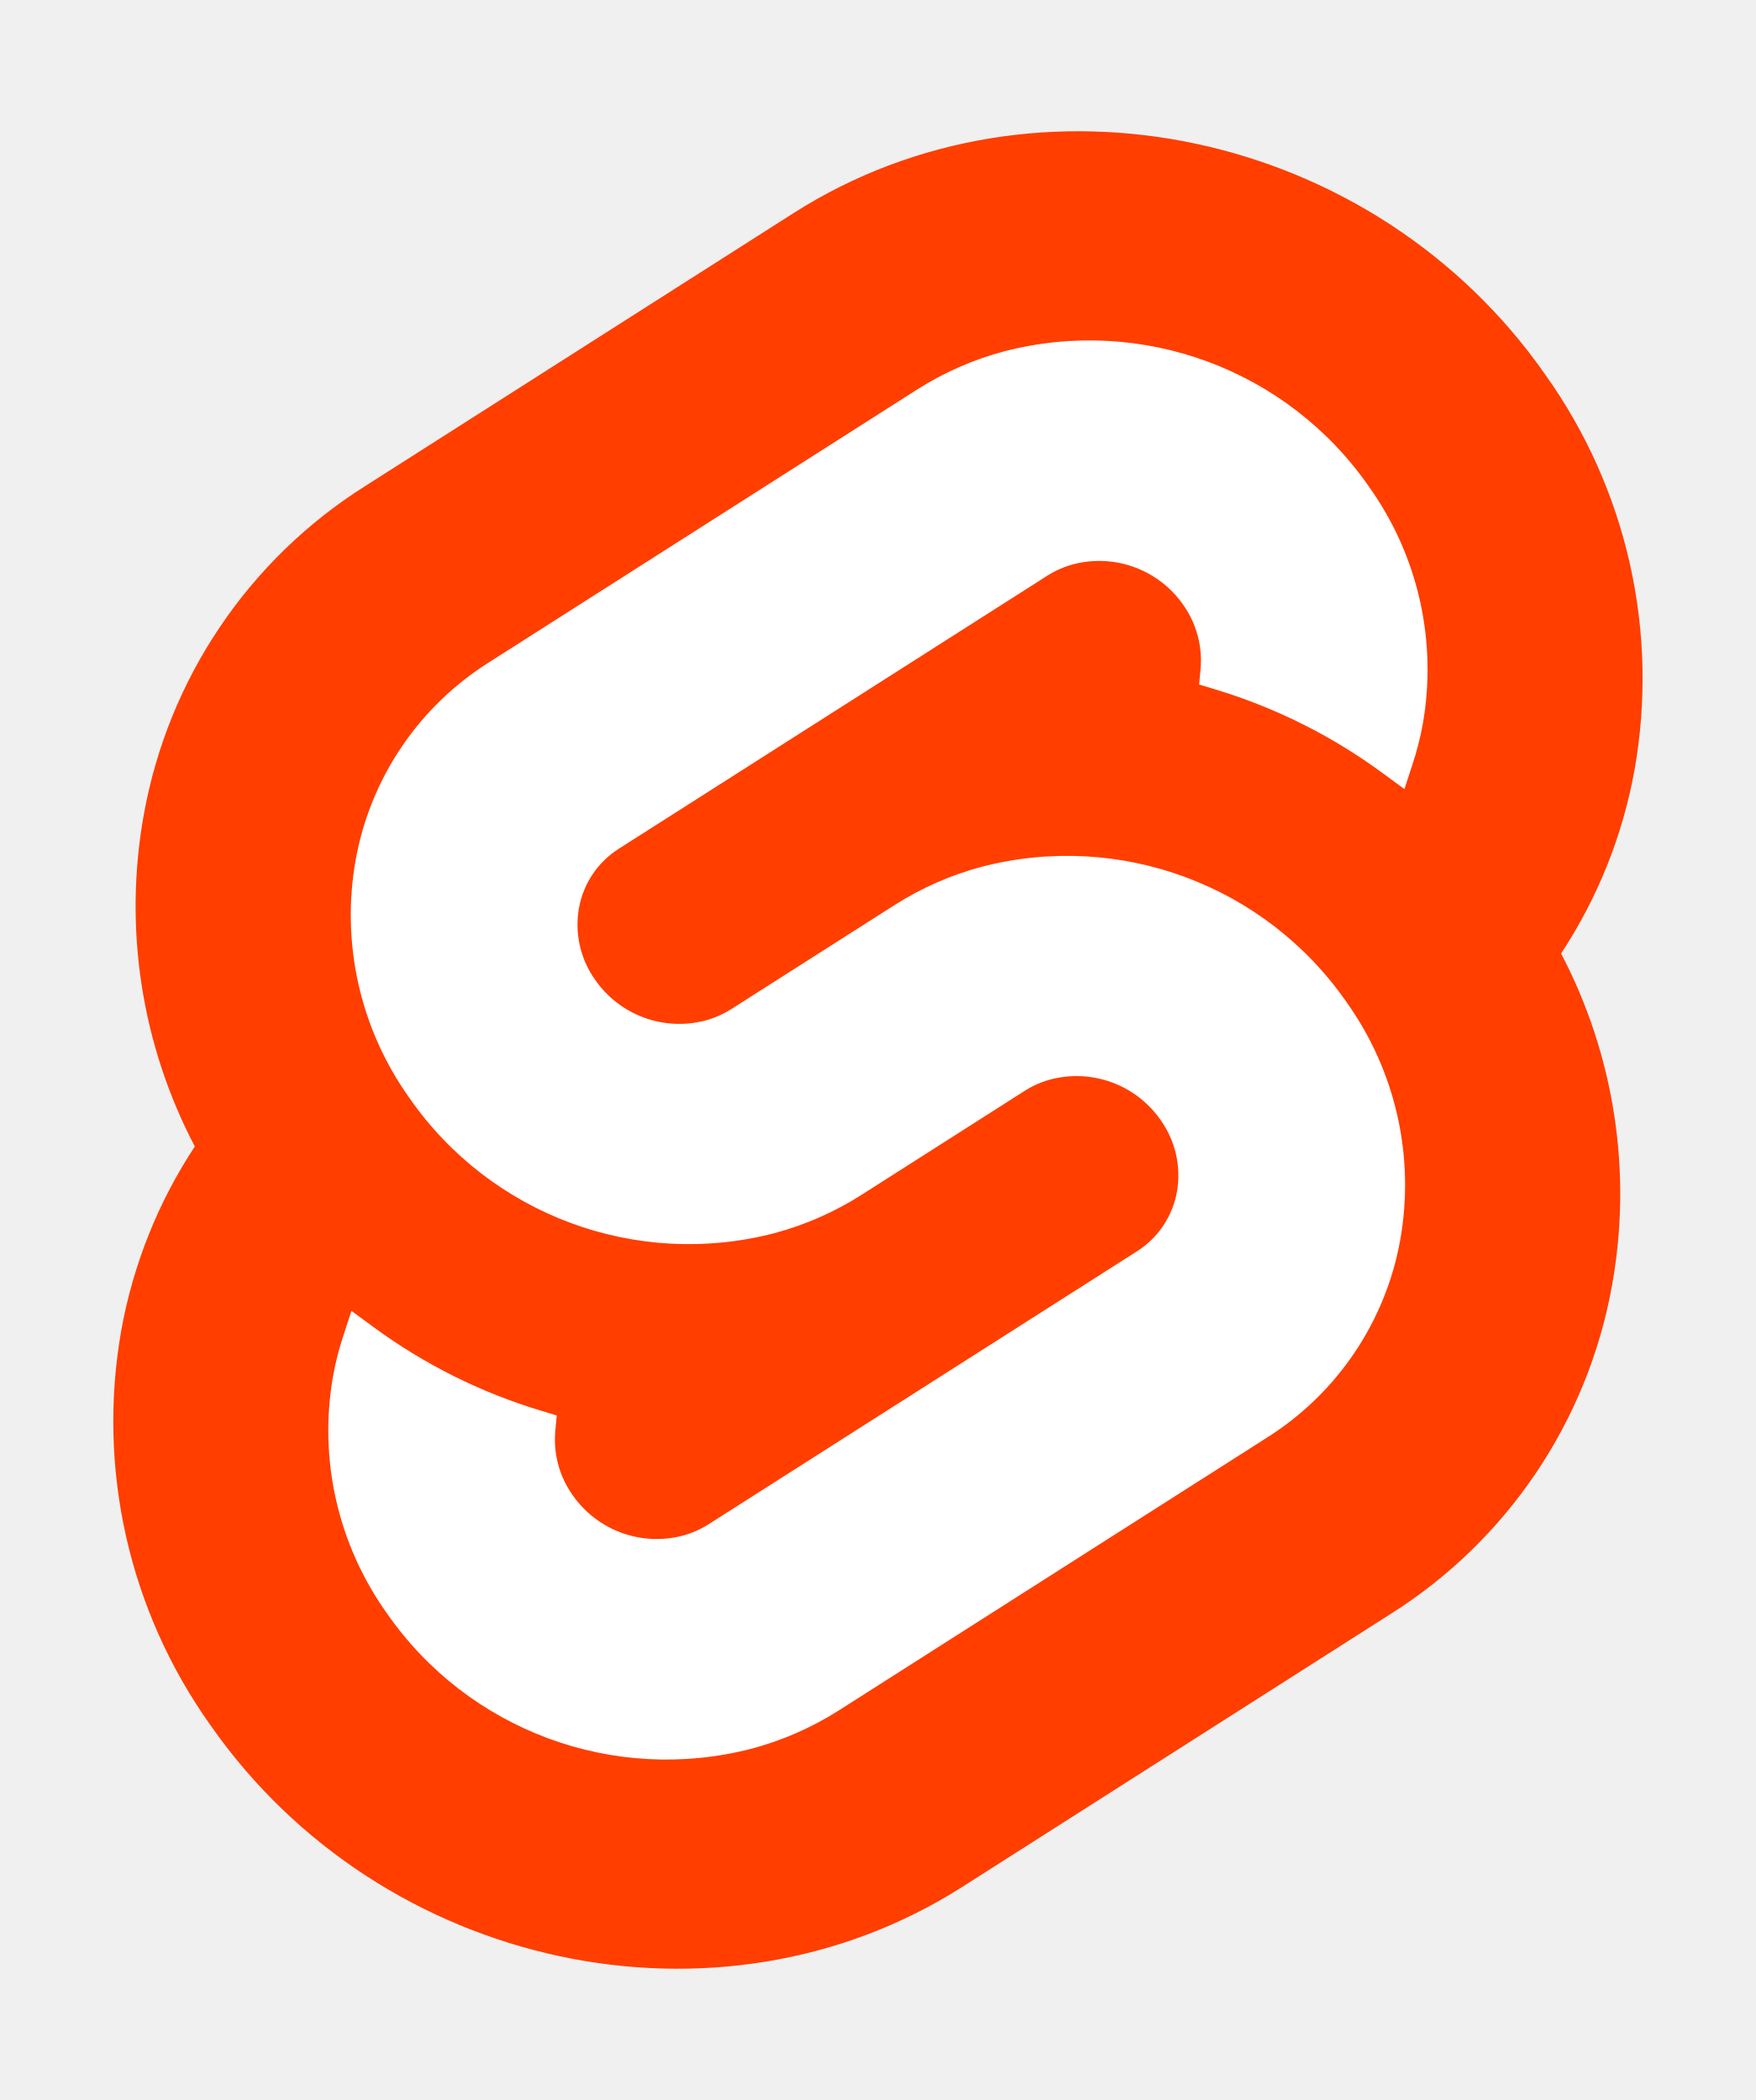
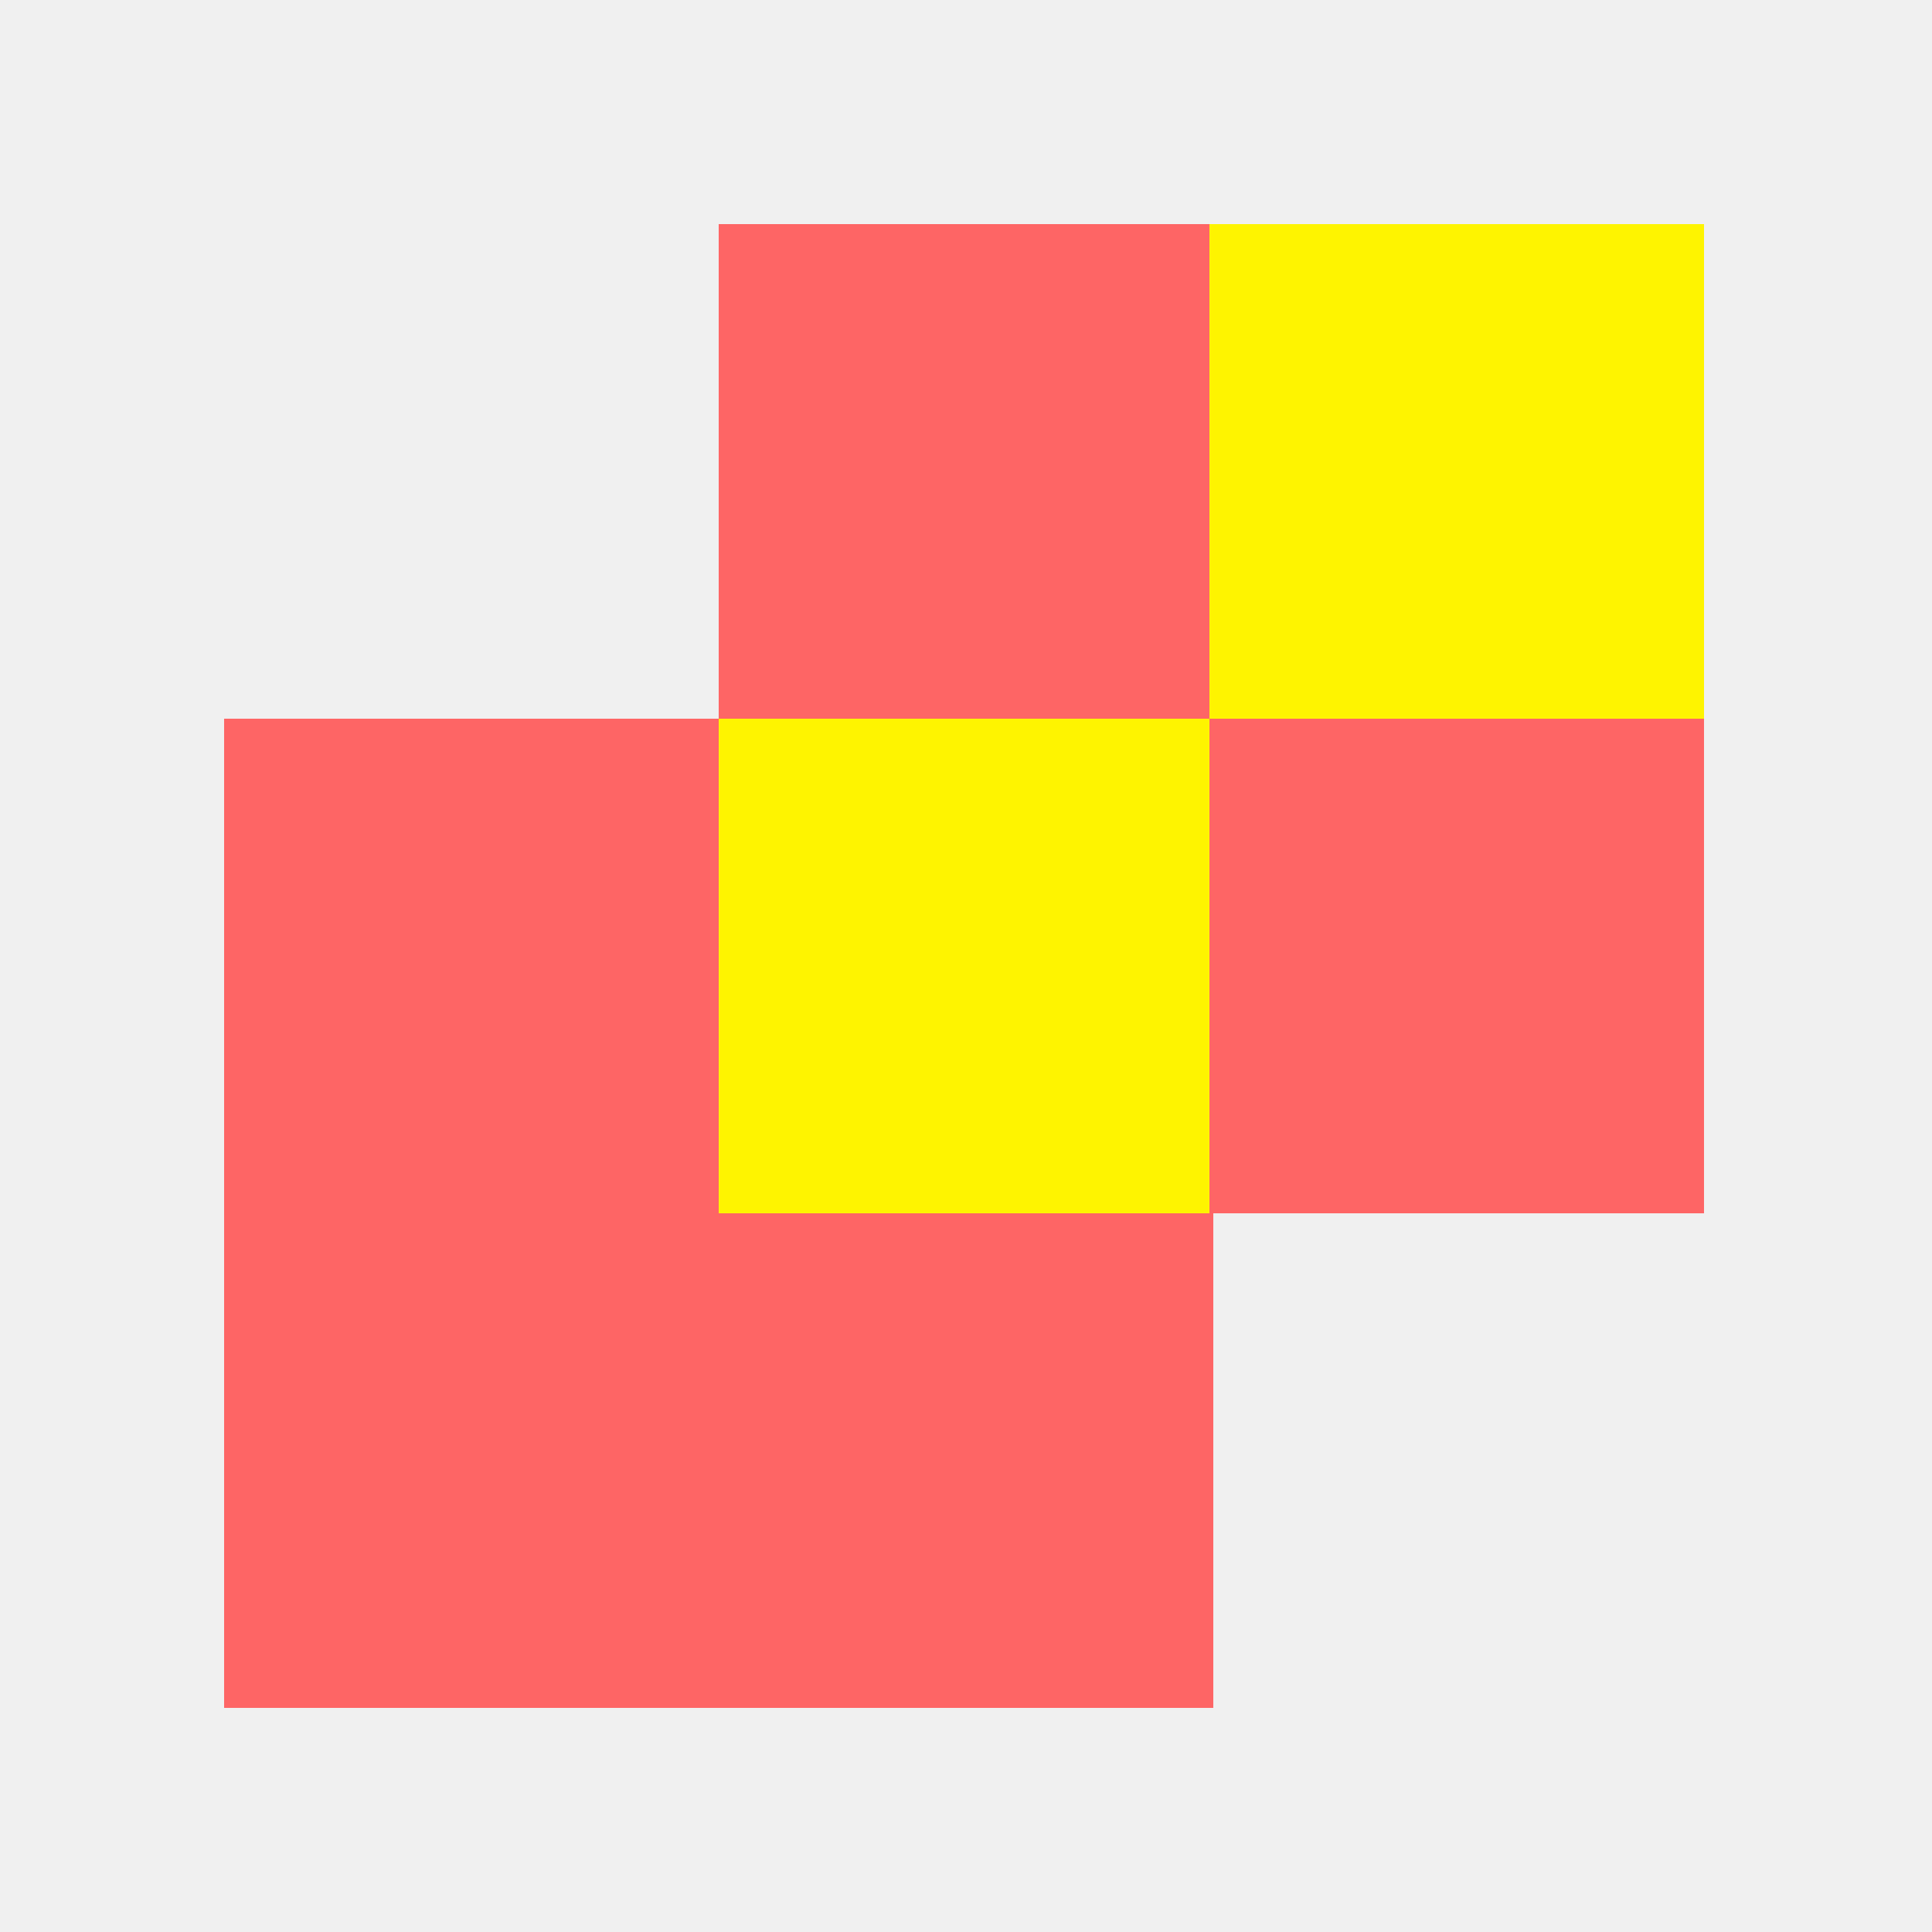
- <svg xmlns="http://www.w3.org/2000/svg" width="107" height="128" viewBox="0 0 107 128">
-   <path d="M94.157 22.819c-10.4-14.885-30.94-19.297-45.792-9.835L22.282 29.608A29.92 29.92 0 0 0 8.764 49.65a31.5 31.5 0 0 0 3.108 20.231 30 30 0 0 0-4.477 11.183 31.9 31.9 0 0 0 5.448 24.116c10.402 14.887 30.942 19.297 45.791 9.835l26.083-16.624A29.92 29.92 0 0 0 98.235 78.35a31.53 31.53 0 0 0-3.105-20.232 30 30 0 0 0 4.474-11.182 31.88 31.88 0 0 0-5.447-24.116" style="fill:#ff3e00" />
-   <path d="M45.817 106.582a20.72 20.72 0 0 1-22.237-8.243 19.17 19.17 0 0 1-3.277-14.503 18 18 0 0 1 .624-2.435l.49-1.498 1.337.981a33.6 33.6 0 0 0 10.203 5.098l.97.294-.09.968a5.85 5.85 0 0 0 1.052 3.878 6.24 6.24 0 0 0 6.695 2.485 5.8 5.8 0 0 0 1.603-.704L69.27 76.28a5.43 5.43 0 0 0 2.45-3.631 5.8 5.8 0 0 0-.987-4.371 6.24 6.24 0 0 0-6.698-2.487 5.7 5.7 0 0 0-1.6.704l-9.953 6.345a19 19 0 0 1-5.296 2.326 20.72 20.72 0 0 1-22.237-8.243 19.17 19.17 0 0 1-3.277-14.502 17.99 17.99 0 0 1 8.13-12.052l26.081-16.623a19 19 0 0 1 5.3-2.329 20.72 20.72 0 0 1 22.237 8.243 19.17 19.17 0 0 1 3.277 14.503 18 18 0 0 1-.624 2.435l-.49 1.498-1.337-.98a33.6 33.6 0 0 0-10.203-5.1l-.97-.294.09-.968a5.86 5.86 0 0 0-1.052-3.878 6.24 6.24 0 0 0-6.696-2.485 5.8 5.8 0 0 0-1.602.704L37.73 51.72a5.42 5.42 0 0 0-2.449 3.63 5.79 5.79 0 0 0 .986 4.372 6.24 6.24 0 0 0 6.698 2.486 5.8 5.8 0 0 0 1.602-.704l9.952-6.342a19 19 0 0 1 5.295-2.328 20.72 20.72 0 0 1 22.237 8.242 19.17 19.17 0 0 1 3.277 14.503 18 18 0 0 1-8.13 12.053l-26.081 16.622a19 19 0 0 1-5.3 2.328" style="fill:#fff" />
+ <svg xmlns="http://www.w3.org/2000/svg" width="666.667" height="666.667" viewBox="0 0 666.667 666.667">
+   <g stroke-width="1.333">
+     <path fill="#fef400" d="m332.667 418.667h-84.667v-85.333-85.333h84.667 84.667v-85.333-85.333h85.333 85.333v85.333 85.333h-85.333-85.333v85.333 85.333z" />
+     <path fill="#fe6565" d="m248 589.333h-170.667v-170.667-170.667h85.333 85.333v-85.333-85.333h84.667 84.667v85.333 85.333h85.333 85.333v85.333 85.333h-84.667-84.667v85.333 85.333zm84.667-170.667h84.667v-85.333-85.333h-84.667-84.667v85.333 85.333z" />
+   </g>
</svg>
